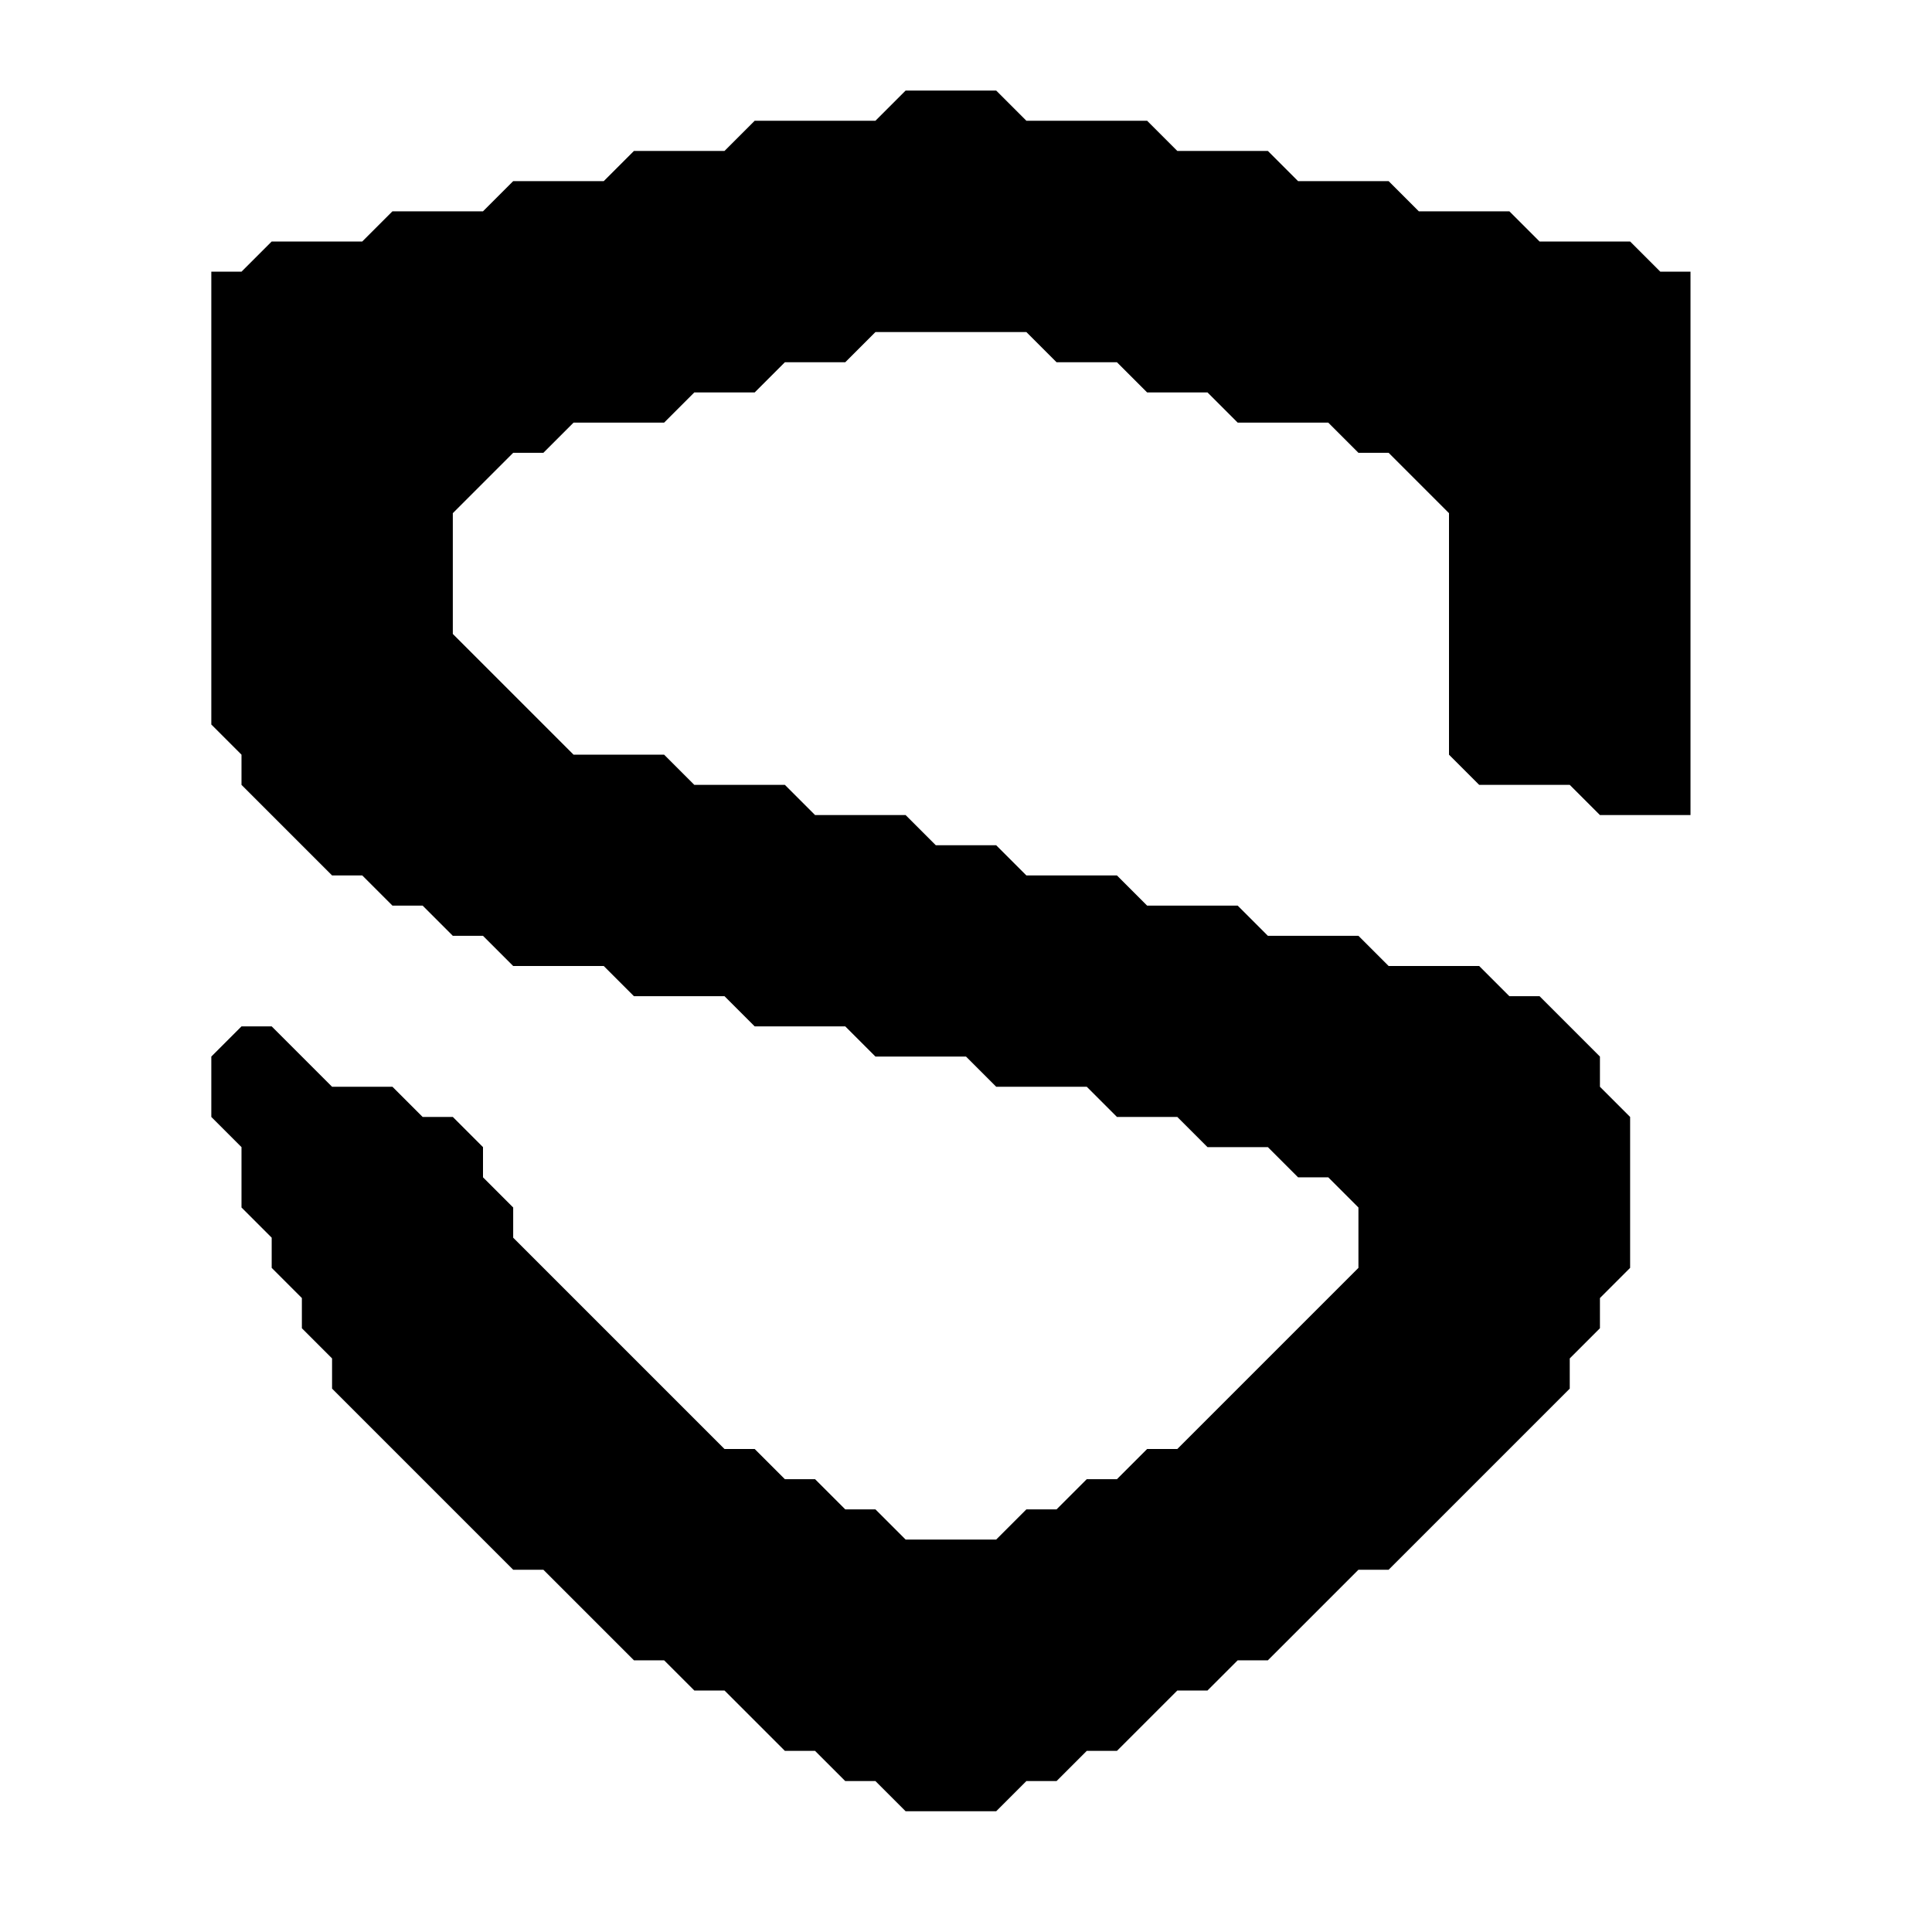
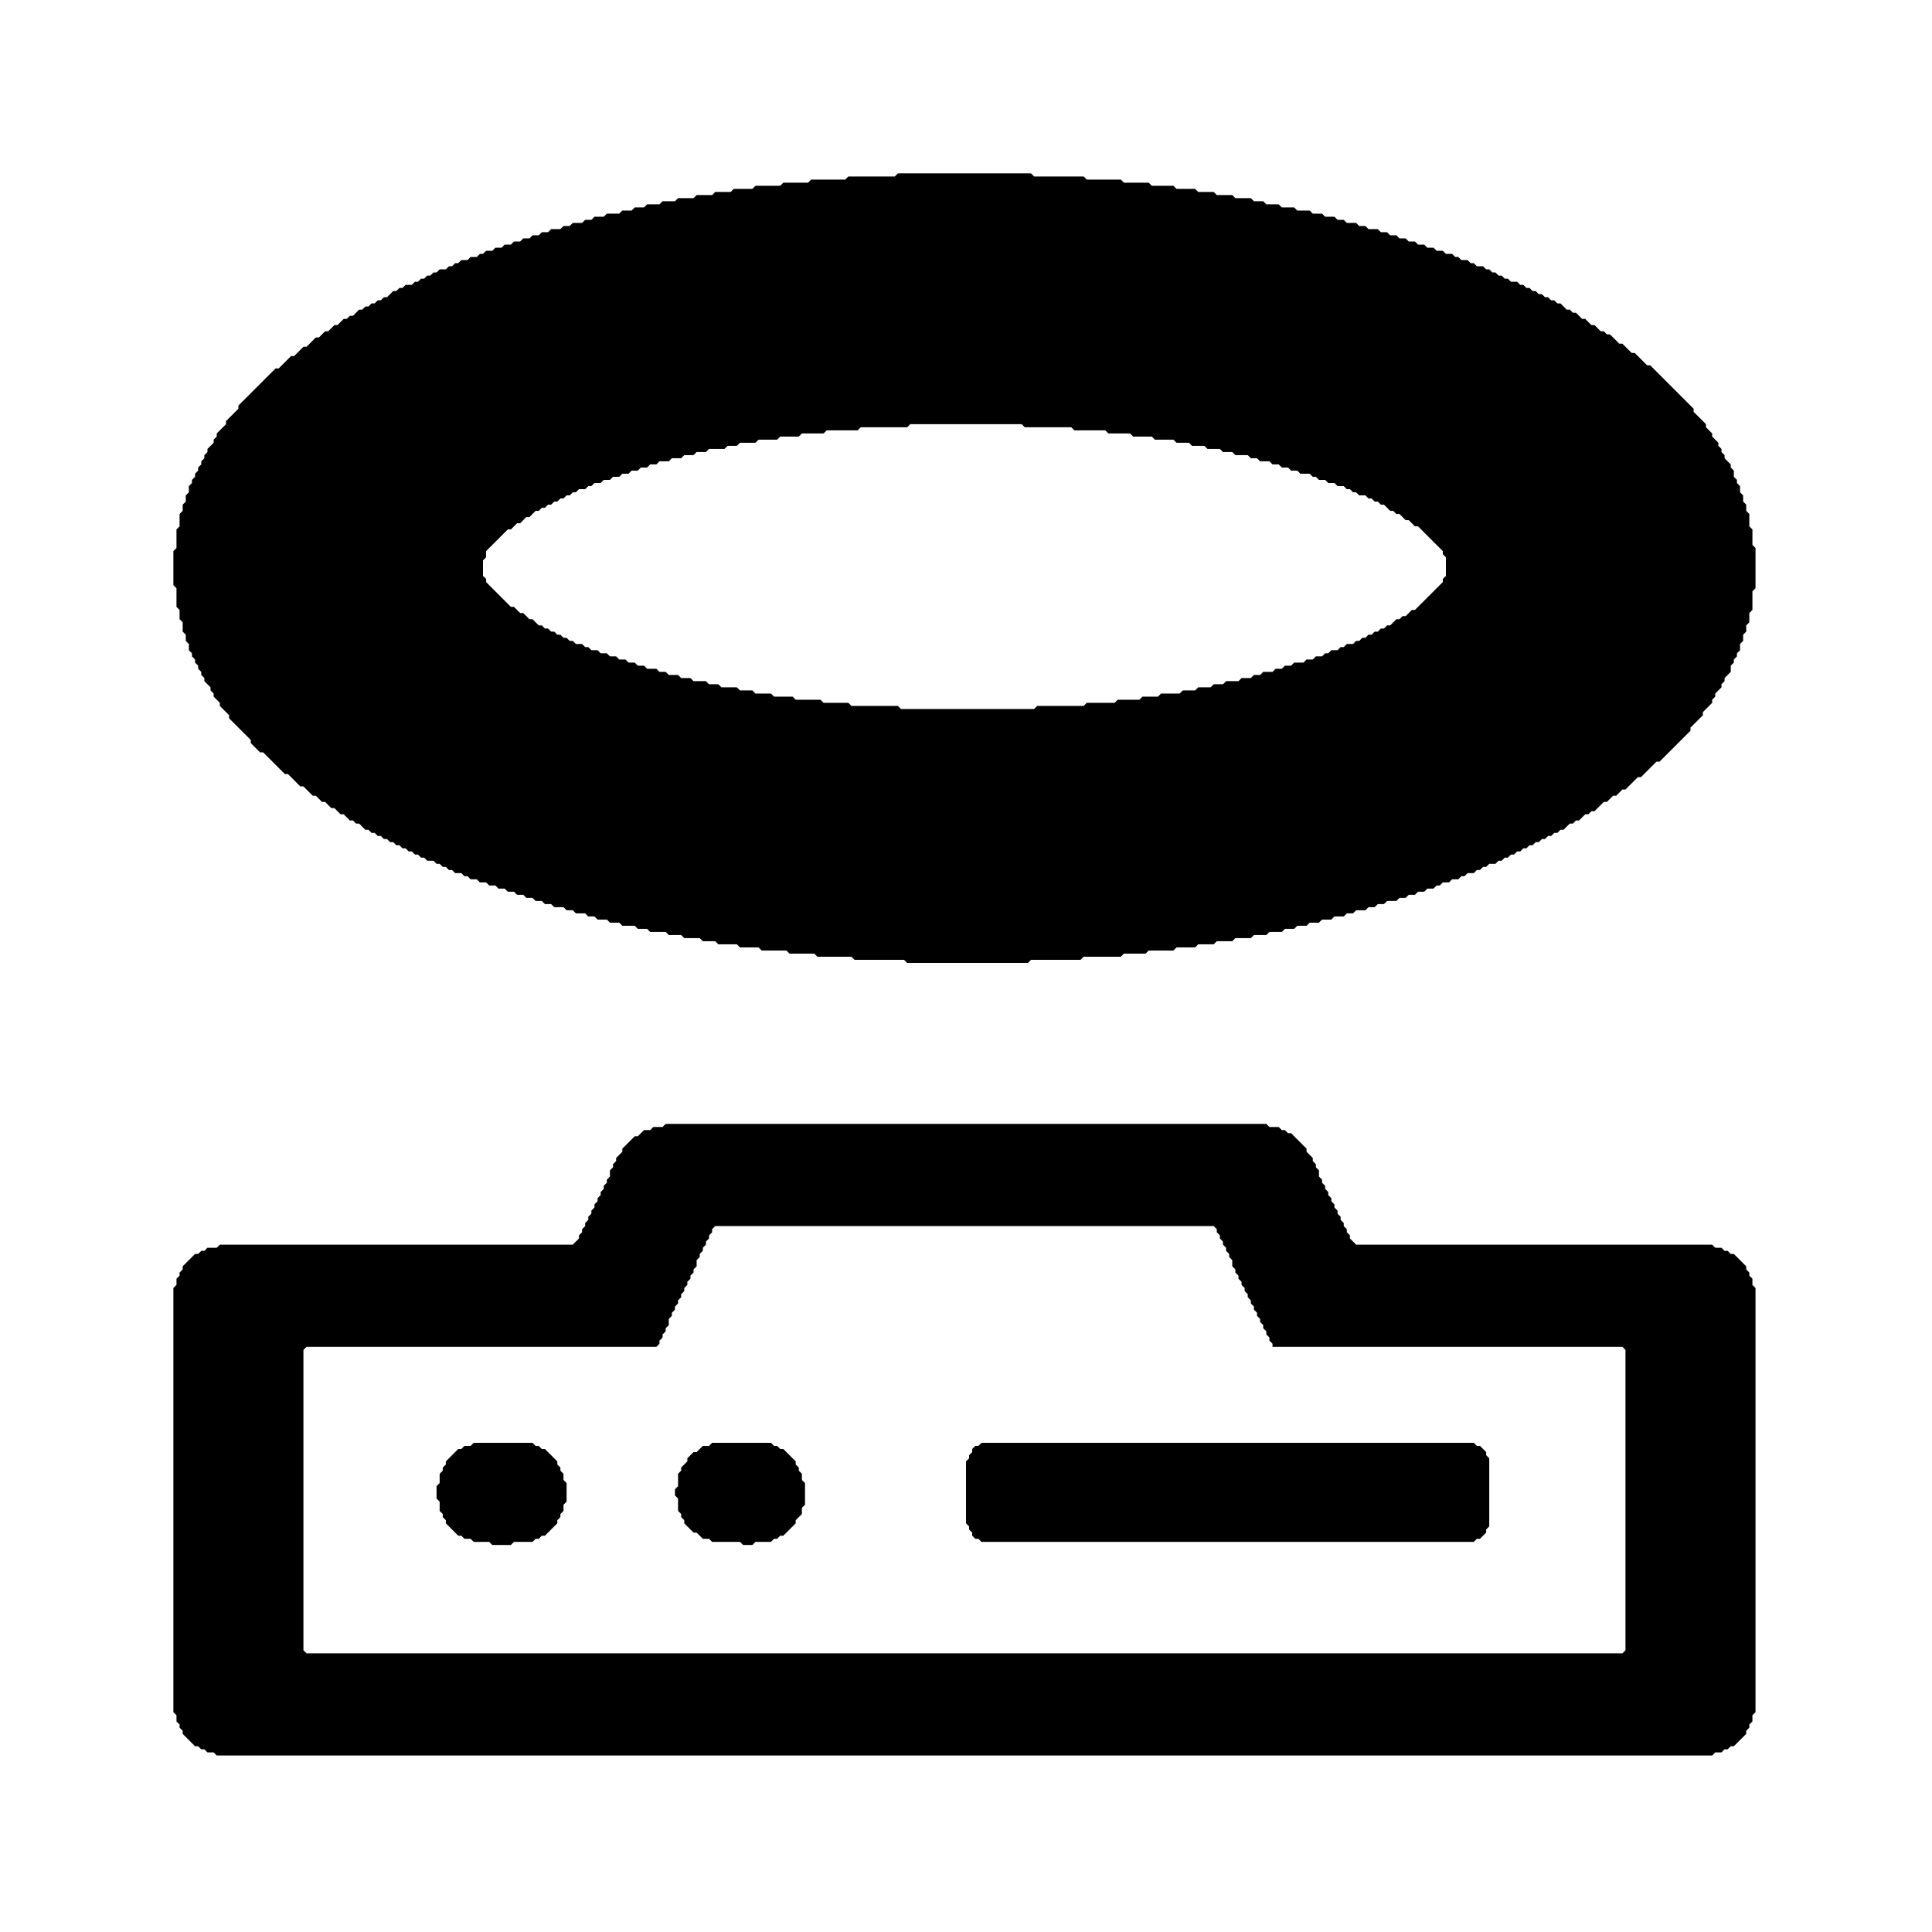
- <svg xmlns="http://www.w3.org/2000/svg" viewBox="0 0 64 64">
-   <path fill="black" fill-rule="evenodd" d="M 30 3 L 29 4 L 25 4 L 24 5 L 21 5 L 20 6 L 17 6 L 16 7 L 13 7 L 12 8 L 9 8 L 8 9 L 7 9 L 7 24 L 8 25 L 8 26 L 11 29 L 12 29 L 13 30 L 14 30 L 15 31 L 16 31 L 17 32 L 20 32 L 21 33 L 24 33 L 25 34 L 28 34 L 29 35 L 32 35 L 33 36 L 36 36 L 37 37 L 39 37 L 40 38 L 42 38 L 43 39 L 44 39 L 45 40 L 45 42 L 39 48 L 38 48 L 37 49 L 36 49 L 35 50 L 34 50 L 33 51 L 30 51 L 29 50 L 28 50 L 27 49 L 26 49 L 25 48 L 24 48 L 17 41 L 17 40 L 16 39 L 16 38 L 15 37 L 14 37 L 13 36 L 11 36 L 9 34 L 8 34 L 7 35 L 7 37 L 8 38 L 8 40 L 9 41 L 9 42 L 10 43 L 10 44 L 11 45 L 11 46 L 17 52 L 18 52 L 21 55 L 22 55 L 23 56 L 24 56 L 26 58 L 27 58 L 28 59 L 29 59 L 30 60 L 33 60 L 34 59 L 35 59 L 36 58 L 37 58 L 39 56 L 40 56 L 41 55 L 42 55 L 45 52 L 46 52 L 52 46 L 52 45 L 53 44 L 53 43 L 54 42 L 54 37 L 53 36 L 53 35 L 51 33 L 50 33 L 49 32 L 46 32 L 45 31 L 42 31 L 41 30 L 38 30 L 37 29 L 34 29 L 33 28 L 31 28 L 30 27 L 27 27 L 26 26 L 23 26 L 22 25 L 19 25 L 15 21 L 15 17 L 17 15 L 18 15 L 19 14 L 22 14 L 23 13 L 25 13 L 26 12 L 28 12 L 29 11 L 34 11 L 35 12 L 37 12 L 38 13 L 40 13 L 41 14 L 44 14 L 45 15 L 46 15 L 48 17 L 48 25 L 49 26 L 52 26 L 53 27 L 56 27 L 56 9 L 55 9 L 54 8 L 51 8 L 50 7 L 47 7 L 46 6 L 43 6 L 42 5 L 39 5 L 38 4 L 34 4 L 33 3 Z " />
+ <svg xmlns="http://www.w3.org/2000/svg" viewBox="200 200 624 624">
+   <path fill="black" fill-rule="evenodd" d="M 415 563 L 414 564 L 411 564 L 410 565 L 408 565 L 406 567 L 405 567 L 401 571 L 401 572 L 399 574 L 399 575 L 398 576 L 398 577 L 397 578 L 397 580 L 396 581 L 396 582 L 395 583 L 395 584 L 394 585 L 394 586 L 393 587 L 393 588 L 392 589 L 392 590 L 391 591 L 391 592 L 390 593 L 390 594 L 389 595 L 389 596 L 388 597 L 388 598 L 387 599 L 387 600 L 385 602 L 271 602 L 270 603 L 267 603 L 266 604 L 265 604 L 264 605 L 263 605 L 259 609 L 259 610 L 258 611 L 258 612 L 257 613 L 257 615 L 256 616 L 256 753 L 257 754 L 257 756 L 258 757 L 258 758 L 259 759 L 259 760 L 263 764 L 264 764 L 265 765 L 266 765 L 267 766 L 269 766 L 270 767 L 753 767 L 754 766 L 756 766 L 757 765 L 758 765 L 759 764 L 760 764 L 764 760 L 764 759 L 765 758 L 765 757 L 766 756 L 766 754 L 767 753 L 767 616 L 766 615 L 766 613 L 765 612 L 765 611 L 764 610 L 764 609 L 760 605 L 759 605 L 758 604 L 757 604 L 756 603 L 754 603 L 753 602 L 638 602 L 636 600 L 636 599 L 635 598 L 635 597 L 634 596 L 634 595 L 633 594 L 633 593 L 632 592 L 632 591 L 631 590 L 631 589 L 630 588 L 630 587 L 629 586 L 629 585 L 628 584 L 628 583 L 627 582 L 627 581 L 626 580 L 626 578 L 625 577 L 625 576 L 624 575 L 624 574 L 622 572 L 622 571 L 617 566 L 616 566 L 615 565 L 614 565 L 613 564 L 610 564 L 609 563 Z M 430 597 L 431 596 L 592 596 L 593 597 L 593 598 L 594 599 L 594 600 L 595 601 L 595 602 L 596 603 L 596 604 L 597 605 L 597 606 L 598 607 L 598 609 L 599 610 L 599 611 L 600 612 L 600 613 L 601 614 L 601 615 L 602 616 L 602 617 L 603 618 L 603 619 L 604 620 L 604 621 L 605 622 L 605 623 L 606 624 L 606 625 L 607 626 L 607 627 L 608 628 L 608 629 L 609 630 L 609 631 L 610 632 L 610 633 L 611 634 L 611 635 L 724 635 L 725 636 L 725 733 L 724 734 L 299 734 L 298 733 L 298 636 L 299 635 L 412 635 L 413 634 L 413 633 L 414 632 L 414 631 L 415 630 L 415 629 L 416 628 L 416 626 L 417 625 L 417 624 L 418 623 L 418 622 L 419 621 L 419 620 L 420 619 L 420 618 L 421 617 L 421 616 L 422 615 L 422 614 L 423 613 L 423 612 L 424 611 L 424 610 L 425 609 L 425 607 L 426 606 L 426 605 L 427 604 L 427 603 L 428 602 L 428 601 L 429 600 L 429 599 L 430 598 Z M 517 666 L 516 667 L 515 667 L 514 668 L 514 669 L 513 670 L 513 671 L 512 672 L 512 692 L 513 693 L 513 694 L 514 695 L 514 696 L 515 697 L 516 697 L 517 698 L 676 698 L 677 697 L 678 697 L 680 695 L 680 694 L 681 693 L 681 671 L 680 670 L 680 669 L 678 667 L 677 667 L 676 666 Z M 430 666 L 429 667 L 427 667 L 425 669 L 424 669 L 422 671 L 422 672 L 420 674 L 420 675 L 419 676 L 419 680 L 418 681 L 418 683 L 419 684 L 419 688 L 420 689 L 420 690 L 421 691 L 421 692 L 424 695 L 425 695 L 427 697 L 429 697 L 430 698 L 439 698 L 440 699 L 443 699 L 444 698 L 449 698 L 450 697 L 451 697 L 452 696 L 453 696 L 457 692 L 457 691 L 459 689 L 459 687 L 460 686 L 460 679 L 459 678 L 459 676 L 458 675 L 458 674 L 457 673 L 457 672 L 453 668 L 452 668 L 451 667 L 450 667 L 449 666 Z M 353 666 L 352 667 L 350 667 L 349 668 L 348 668 L 344 672 L 344 673 L 343 674 L 343 675 L 342 676 L 342 679 L 341 680 L 341 684 L 342 685 L 342 688 L 343 689 L 343 690 L 344 691 L 344 692 L 348 696 L 349 696 L 350 697 L 352 697 L 353 698 L 358 698 L 359 699 L 365 699 L 366 698 L 372 698 L 373 697 L 374 697 L 375 696 L 376 696 L 380 692 L 380 691 L 381 690 L 381 689 L 382 688 L 382 686 L 383 685 L 383 679 L 382 678 L 382 676 L 381 675 L 381 674 L 380 673 L 380 672 L 376 668 L 375 668 L 374 667 L 373 667 L 372 666 Z M 490 256 L 489 257 L 474 257 L 473 258 L 462 258 L 461 259 L 453 259 L 452 260 L 444 260 L 443 261 L 437 261 L 436 262 L 431 262 L 430 263 L 425 263 L 424 264 L 419 264 L 418 265 L 414 265 L 413 266 L 409 266 L 408 267 L 405 267 L 404 268 L 401 268 L 400 269 L 396 269 L 395 270 L 392 270 L 391 271 L 389 271 L 388 272 L 385 272 L 384 273 L 382 273 L 381 274 L 378 274 L 377 275 L 375 275 L 374 276 L 372 276 L 371 277 L 369 277 L 368 278 L 366 278 L 365 279 L 363 279 L 362 280 L 360 280 L 359 281 L 357 281 L 356 282 L 355 282 L 354 283 L 352 283 L 351 284 L 349 284 L 348 285 L 347 285 L 346 286 L 345 286 L 344 287 L 342 287 L 341 288 L 340 288 L 339 289 L 338 289 L 337 290 L 336 290 L 335 291 L 334 291 L 333 292 L 331 292 L 330 293 L 329 293 L 328 294 L 327 294 L 325 296 L 324 296 L 323 297 L 322 297 L 321 298 L 320 298 L 319 299 L 318 299 L 317 300 L 316 300 L 314 302 L 313 302 L 312 303 L 311 303 L 309 305 L 308 305 L 306 307 L 305 307 L 303 309 L 302 309 L 299 312 L 298 312 L 295 315 L 294 315 L 290 319 L 289 319 L 277 331 L 277 332 L 273 336 L 273 337 L 270 340 L 270 341 L 269 342 L 269 343 L 267 345 L 267 346 L 266 347 L 266 348 L 265 349 L 265 350 L 264 351 L 264 352 L 263 353 L 263 354 L 262 355 L 262 356 L 261 357 L 261 359 L 260 360 L 260 362 L 259 363 L 259 365 L 258 366 L 258 370 L 257 371 L 257 377 L 256 378 L 256 389 L 257 390 L 257 396 L 258 397 L 258 400 L 259 401 L 259 404 L 260 405 L 260 407 L 261 408 L 261 410 L 262 411 L 262 412 L 263 413 L 263 414 L 264 415 L 264 416 L 265 417 L 265 418 L 266 419 L 266 420 L 268 422 L 268 423 L 269 424 L 269 425 L 271 427 L 271 428 L 274 431 L 274 432 L 281 439 L 281 440 L 284 443 L 285 443 L 292 450 L 293 450 L 297 454 L 298 454 L 301 457 L 302 457 L 304 459 L 305 459 L 307 461 L 308 461 L 310 463 L 311 463 L 313 465 L 314 465 L 315 466 L 316 466 L 318 468 L 319 468 L 320 469 L 321 469 L 322 470 L 323 470 L 324 471 L 325 471 L 326 472 L 327 472 L 328 473 L 329 473 L 330 474 L 331 474 L 332 475 L 333 475 L 334 476 L 335 476 L 336 477 L 337 477 L 338 478 L 340 478 L 341 479 L 342 479 L 343 480 L 344 480 L 345 481 L 346 481 L 347 482 L 349 482 L 350 483 L 351 483 L 352 484 L 354 484 L 355 485 L 357 485 L 358 486 L 360 486 L 361 487 L 363 487 L 364 488 L 366 488 L 367 489 L 369 489 L 370 490 L 372 490 L 373 491 L 375 491 L 376 492 L 378 492 L 379 493 L 382 493 L 383 494 L 385 494 L 386 495 L 389 495 L 390 496 L 392 496 L 393 497 L 396 497 L 397 498 L 400 498 L 401 499 L 405 499 L 406 500 L 409 500 L 410 501 L 415 501 L 416 502 L 420 502 L 421 503 L 426 503 L 427 504 L 431 504 L 432 505 L 438 505 L 439 506 L 445 506 L 446 507 L 454 507 L 455 508 L 463 508 L 464 509 L 475 509 L 476 510 L 492 510 L 493 511 L 532 511 L 533 510 L 549 510 L 550 509 L 562 509 L 563 508 L 570 508 L 571 507 L 579 507 L 580 506 L 586 506 L 587 505 L 592 505 L 593 504 L 598 504 L 599 503 L 604 503 L 605 502 L 609 502 L 610 501 L 614 501 L 615 500 L 618 500 L 619 499 L 622 499 L 623 498 L 626 498 L 627 497 L 630 497 L 631 496 L 634 496 L 635 495 L 637 495 L 638 494 L 641 494 L 642 493 L 644 493 L 645 492 L 647 492 L 648 491 L 651 491 L 652 490 L 654 490 L 655 489 L 657 489 L 658 488 L 660 488 L 661 487 L 663 487 L 664 486 L 665 486 L 666 485 L 668 485 L 669 484 L 671 484 L 672 483 L 673 483 L 674 482 L 676 482 L 677 481 L 678 481 L 679 480 L 680 480 L 681 479 L 683 479 L 684 478 L 685 478 L 686 477 L 687 477 L 688 476 L 689 476 L 690 475 L 691 475 L 692 474 L 693 474 L 694 473 L 695 473 L 696 472 L 697 472 L 698 471 L 699 471 L 700 470 L 701 470 L 702 469 L 703 469 L 704 468 L 705 468 L 707 466 L 708 466 L 709 465 L 710 465 L 712 463 L 713 463 L 714 462 L 715 462 L 718 459 L 719 459 L 721 457 L 722 457 L 724 455 L 725 455 L 729 451 L 730 451 L 735 446 L 736 446 L 746 436 L 746 435 L 750 431 L 750 430 L 753 427 L 753 426 L 754 425 L 754 424 L 756 422 L 756 421 L 757 420 L 757 419 L 759 417 L 759 415 L 760 414 L 760 413 L 761 412 L 761 411 L 762 410 L 762 408 L 763 407 L 763 405 L 764 404 L 764 402 L 765 401 L 765 398 L 766 397 L 766 391 L 767 390 L 767 377 L 766 376 L 766 371 L 765 370 L 765 366 L 764 365 L 764 363 L 763 362 L 763 360 L 762 359 L 762 357 L 761 356 L 761 355 L 760 354 L 760 352 L 759 351 L 759 350 L 757 348 L 757 347 L 756 346 L 756 345 L 755 344 L 755 343 L 753 341 L 753 340 L 751 338 L 751 337 L 747 333 L 747 332 L 733 318 L 732 318 L 728 314 L 727 314 L 724 311 L 723 311 L 720 308 L 719 308 L 718 307 L 717 307 L 715 305 L 714 305 L 712 303 L 711 303 L 709 301 L 708 301 L 707 300 L 706 300 L 704 298 L 703 298 L 702 297 L 701 297 L 700 296 L 699 296 L 698 295 L 697 295 L 696 294 L 695 294 L 694 293 L 693 293 L 692 292 L 691 292 L 690 291 L 688 291 L 687 290 L 686 290 L 685 289 L 684 289 L 683 288 L 682 288 L 681 287 L 680 287 L 679 286 L 677 286 L 676 285 L 675 285 L 674 284 L 672 284 L 671 283 L 670 283 L 669 282 L 667 282 L 666 281 L 664 281 L 663 280 L 661 280 L 660 279 L 658 279 L 657 278 L 655 278 L 654 277 L 652 277 L 651 276 L 649 276 L 648 275 L 646 275 L 645 274 L 642 274 L 641 273 L 639 273 L 638 272 L 635 272 L 634 271 L 632 271 L 631 270 L 628 270 L 627 269 L 624 269 L 623 268 L 619 268 L 618 267 L 614 267 L 613 266 L 609 266 L 608 265 L 605 265 L 604 264 L 599 264 L 598 263 L 593 263 L 592 262 L 587 262 L 586 261 L 580 261 L 579 260 L 572 260 L 571 259 L 563 259 L 562 258 L 551 258 L 550 257 L 534 257 L 533 256 Z M 493 338 L 494 337 L 530 337 L 531 338 L 546 338 L 547 339 L 557 339 L 558 340 L 565 340 L 566 341 L 572 341 L 573 342 L 579 342 L 580 343 L 584 343 L 585 344 L 589 344 L 590 345 L 594 345 L 595 346 L 598 346 L 599 347 L 603 347 L 604 348 L 606 348 L 607 349 L 610 349 L 611 350 L 613 350 L 614 351 L 616 351 L 617 352 L 619 352 L 620 353 L 623 353 L 624 354 L 625 354 L 626 355 L 628 355 L 629 356 L 631 356 L 632 357 L 634 357 L 635 358 L 636 358 L 637 359 L 638 359 L 639 360 L 641 360 L 642 361 L 643 361 L 644 362 L 645 362 L 646 363 L 647 363 L 649 365 L 650 365 L 651 366 L 652 366 L 654 368 L 655 368 L 657 370 L 658 370 L 666 378 L 666 379 L 667 380 L 667 386 L 666 387 L 666 388 L 657 397 L 656 397 L 654 399 L 653 399 L 652 400 L 651 400 L 649 402 L 648 402 L 647 403 L 646 403 L 645 404 L 644 404 L 643 405 L 642 405 L 641 406 L 640 406 L 639 407 L 638 407 L 637 408 L 635 408 L 634 409 L 633 409 L 632 410 L 630 410 L 629 411 L 628 411 L 627 412 L 625 412 L 624 413 L 622 413 L 621 414 L 618 414 L 617 415 L 615 415 L 614 416 L 612 416 L 611 417 L 608 417 L 607 418 L 605 418 L 604 419 L 601 419 L 600 420 L 596 420 L 595 421 L 592 421 L 591 422 L 587 422 L 586 423 L 582 423 L 581 424 L 575 424 L 574 425 L 569 425 L 568 426 L 561 426 L 560 427 L 551 427 L 550 428 L 535 428 L 534 429 L 491 429 L 490 428 L 475 428 L 474 427 L 466 427 L 465 426 L 457 426 L 456 425 L 450 425 L 449 424 L 444 424 L 443 423 L 439 423 L 438 422 L 433 422 L 432 421 L 429 421 L 428 420 L 424 420 L 423 419 L 420 419 L 419 418 L 416 418 L 415 417 L 413 417 L 412 416 L 409 416 L 408 415 L 406 415 L 405 414 L 403 414 L 402 413 L 400 413 L 399 412 L 397 412 L 396 411 L 394 411 L 393 410 L 391 410 L 390 409 L 389 409 L 388 408 L 386 408 L 385 407 L 384 407 L 383 406 L 382 406 L 381 405 L 380 405 L 379 404 L 378 404 L 377 403 L 376 403 L 375 402 L 374 402 L 372 400 L 371 400 L 369 398 L 368 398 L 366 396 L 365 396 L 357 388 L 357 387 L 356 386 L 356 381 L 357 380 L 357 378 L 364 371 L 365 371 L 367 369 L 368 369 L 370 367 L 371 367 L 373 365 L 374 365 L 375 364 L 376 364 L 377 363 L 378 363 L 379 362 L 380 362 L 381 361 L 382 361 L 383 360 L 384 360 L 385 359 L 386 359 L 387 358 L 389 358 L 390 357 L 391 357 L 392 356 L 394 356 L 395 355 L 397 355 L 398 354 L 400 354 L 401 353 L 403 353 L 404 352 L 406 352 L 407 351 L 409 351 L 410 350 L 412 350 L 413 349 L 416 349 L 417 348 L 420 348 L 421 347 L 424 347 L 425 346 L 428 346 L 429 345 L 434 345 L 435 344 L 438 344 L 439 343 L 444 343 L 445 342 L 451 342 L 452 341 L 458 341 L 459 340 L 466 340 L 467 339 L 477 339 L 478 338 Z " />
</svg>
